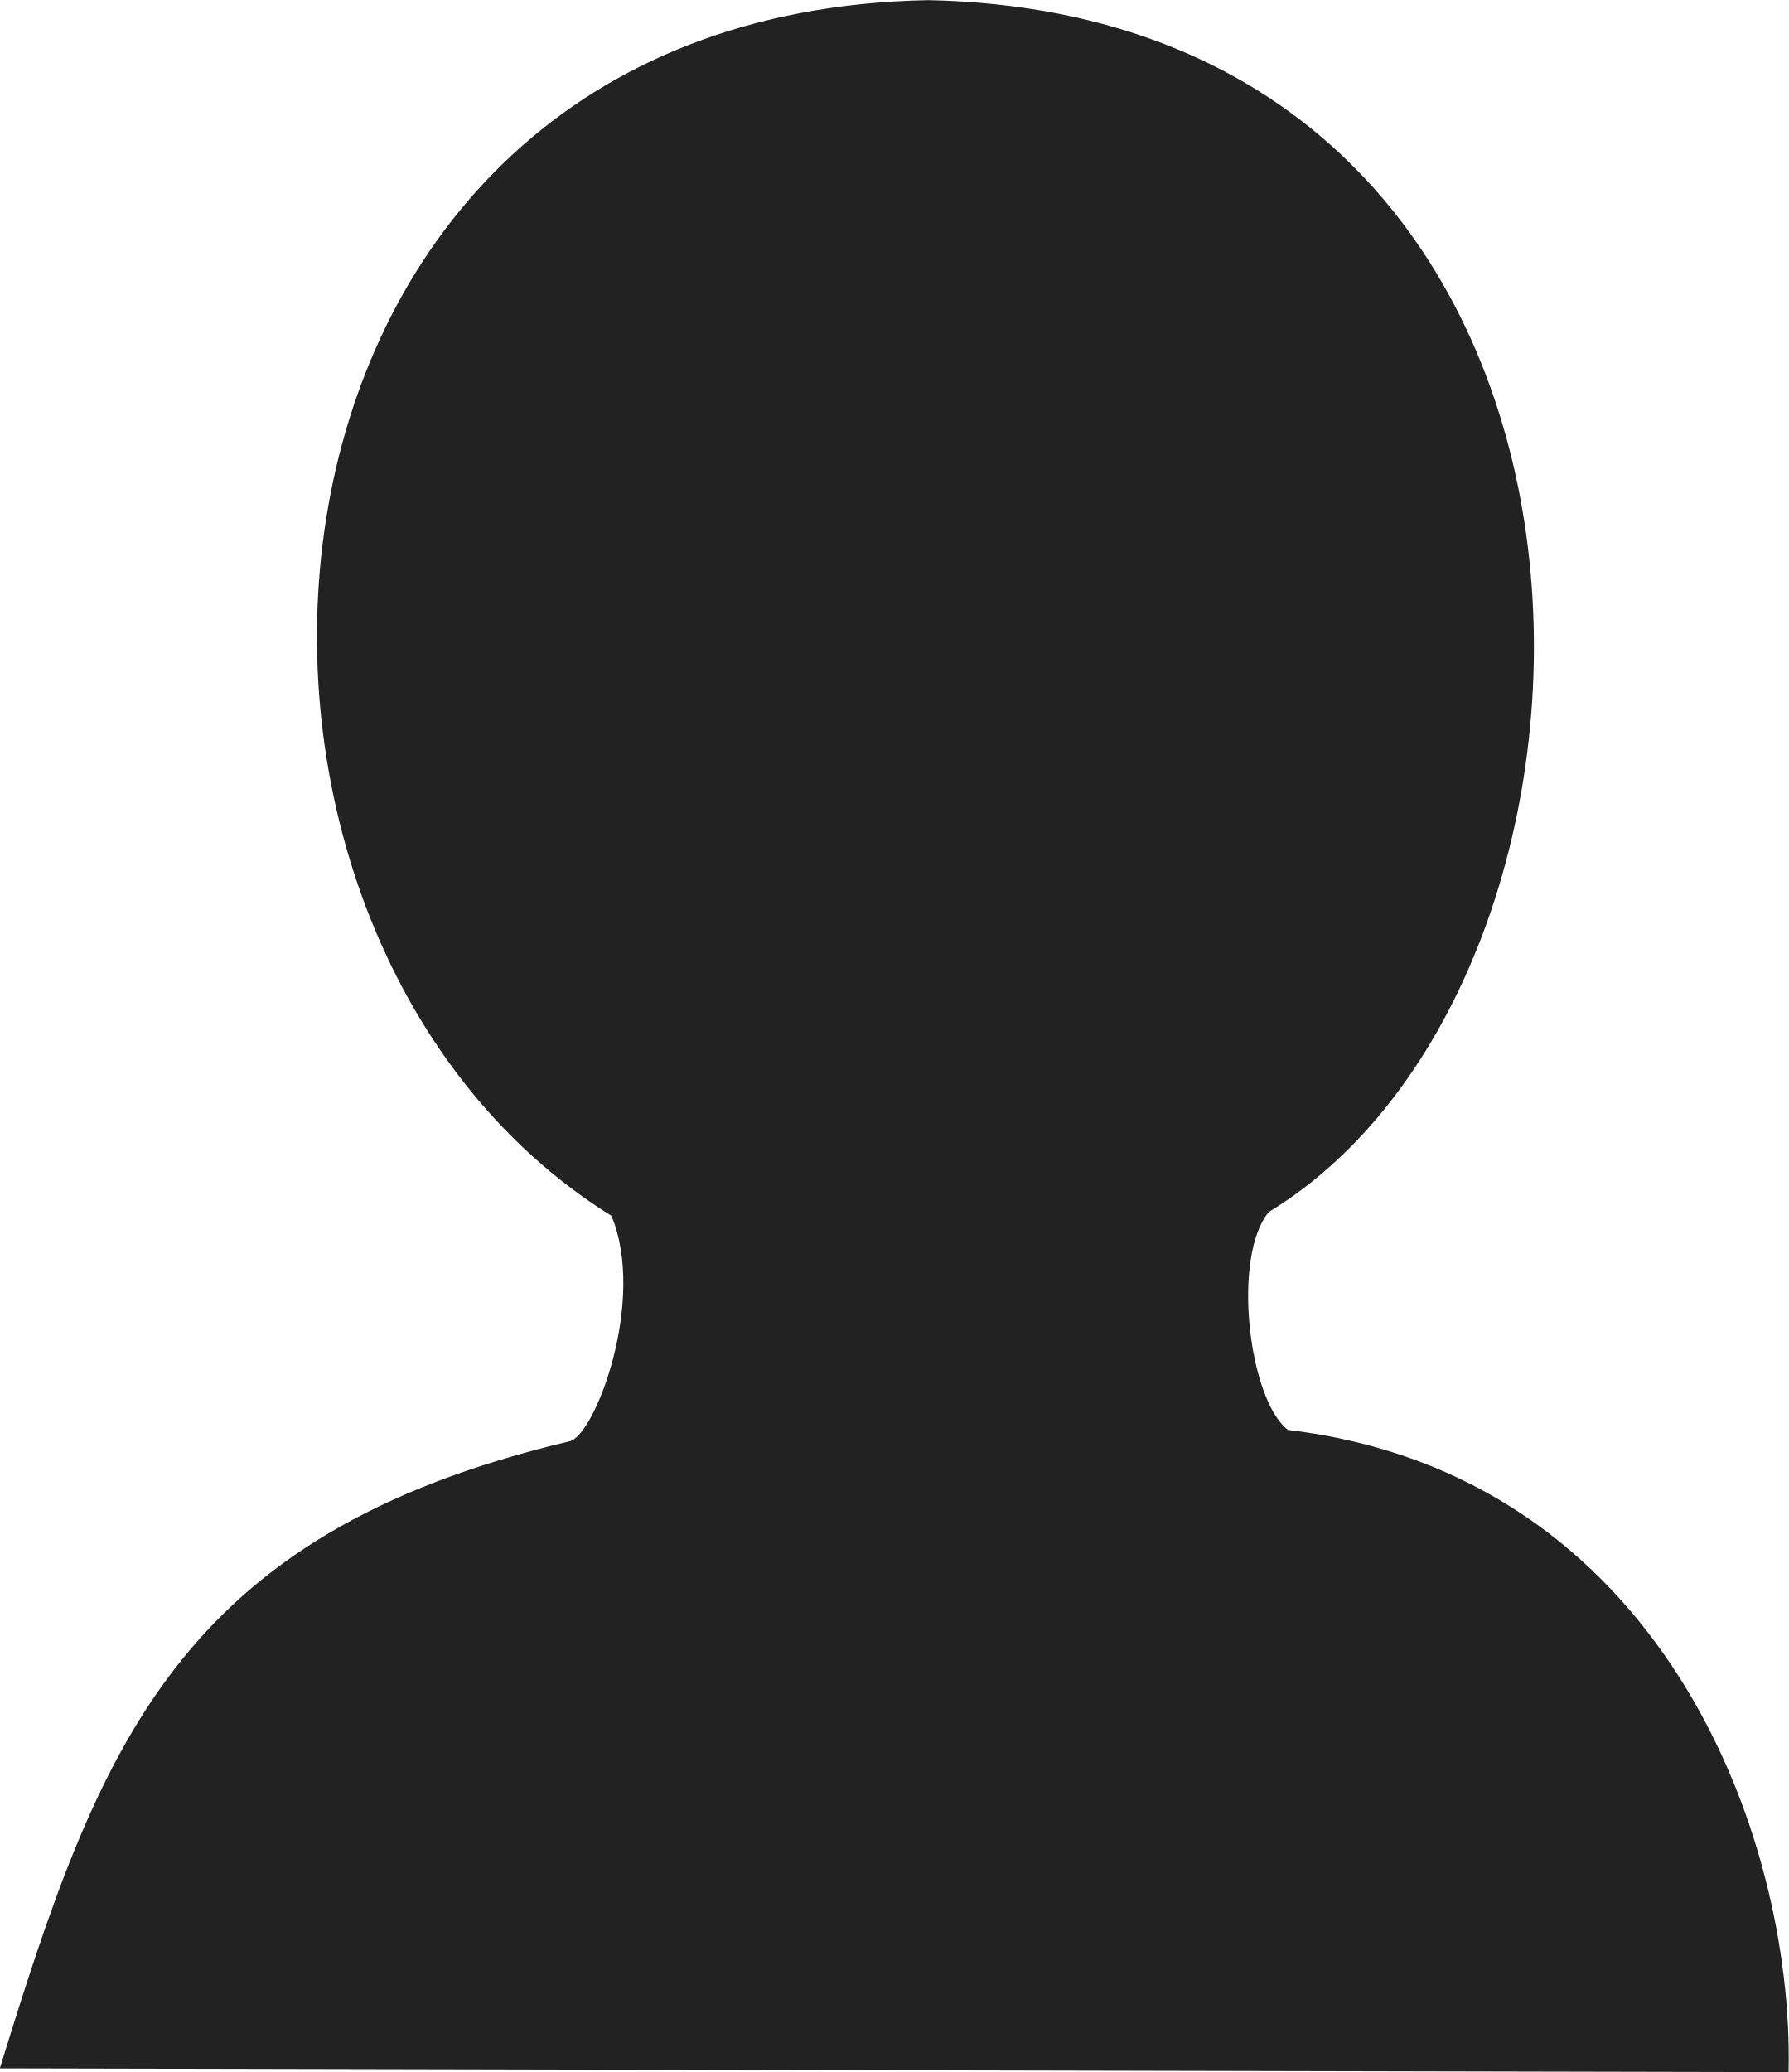
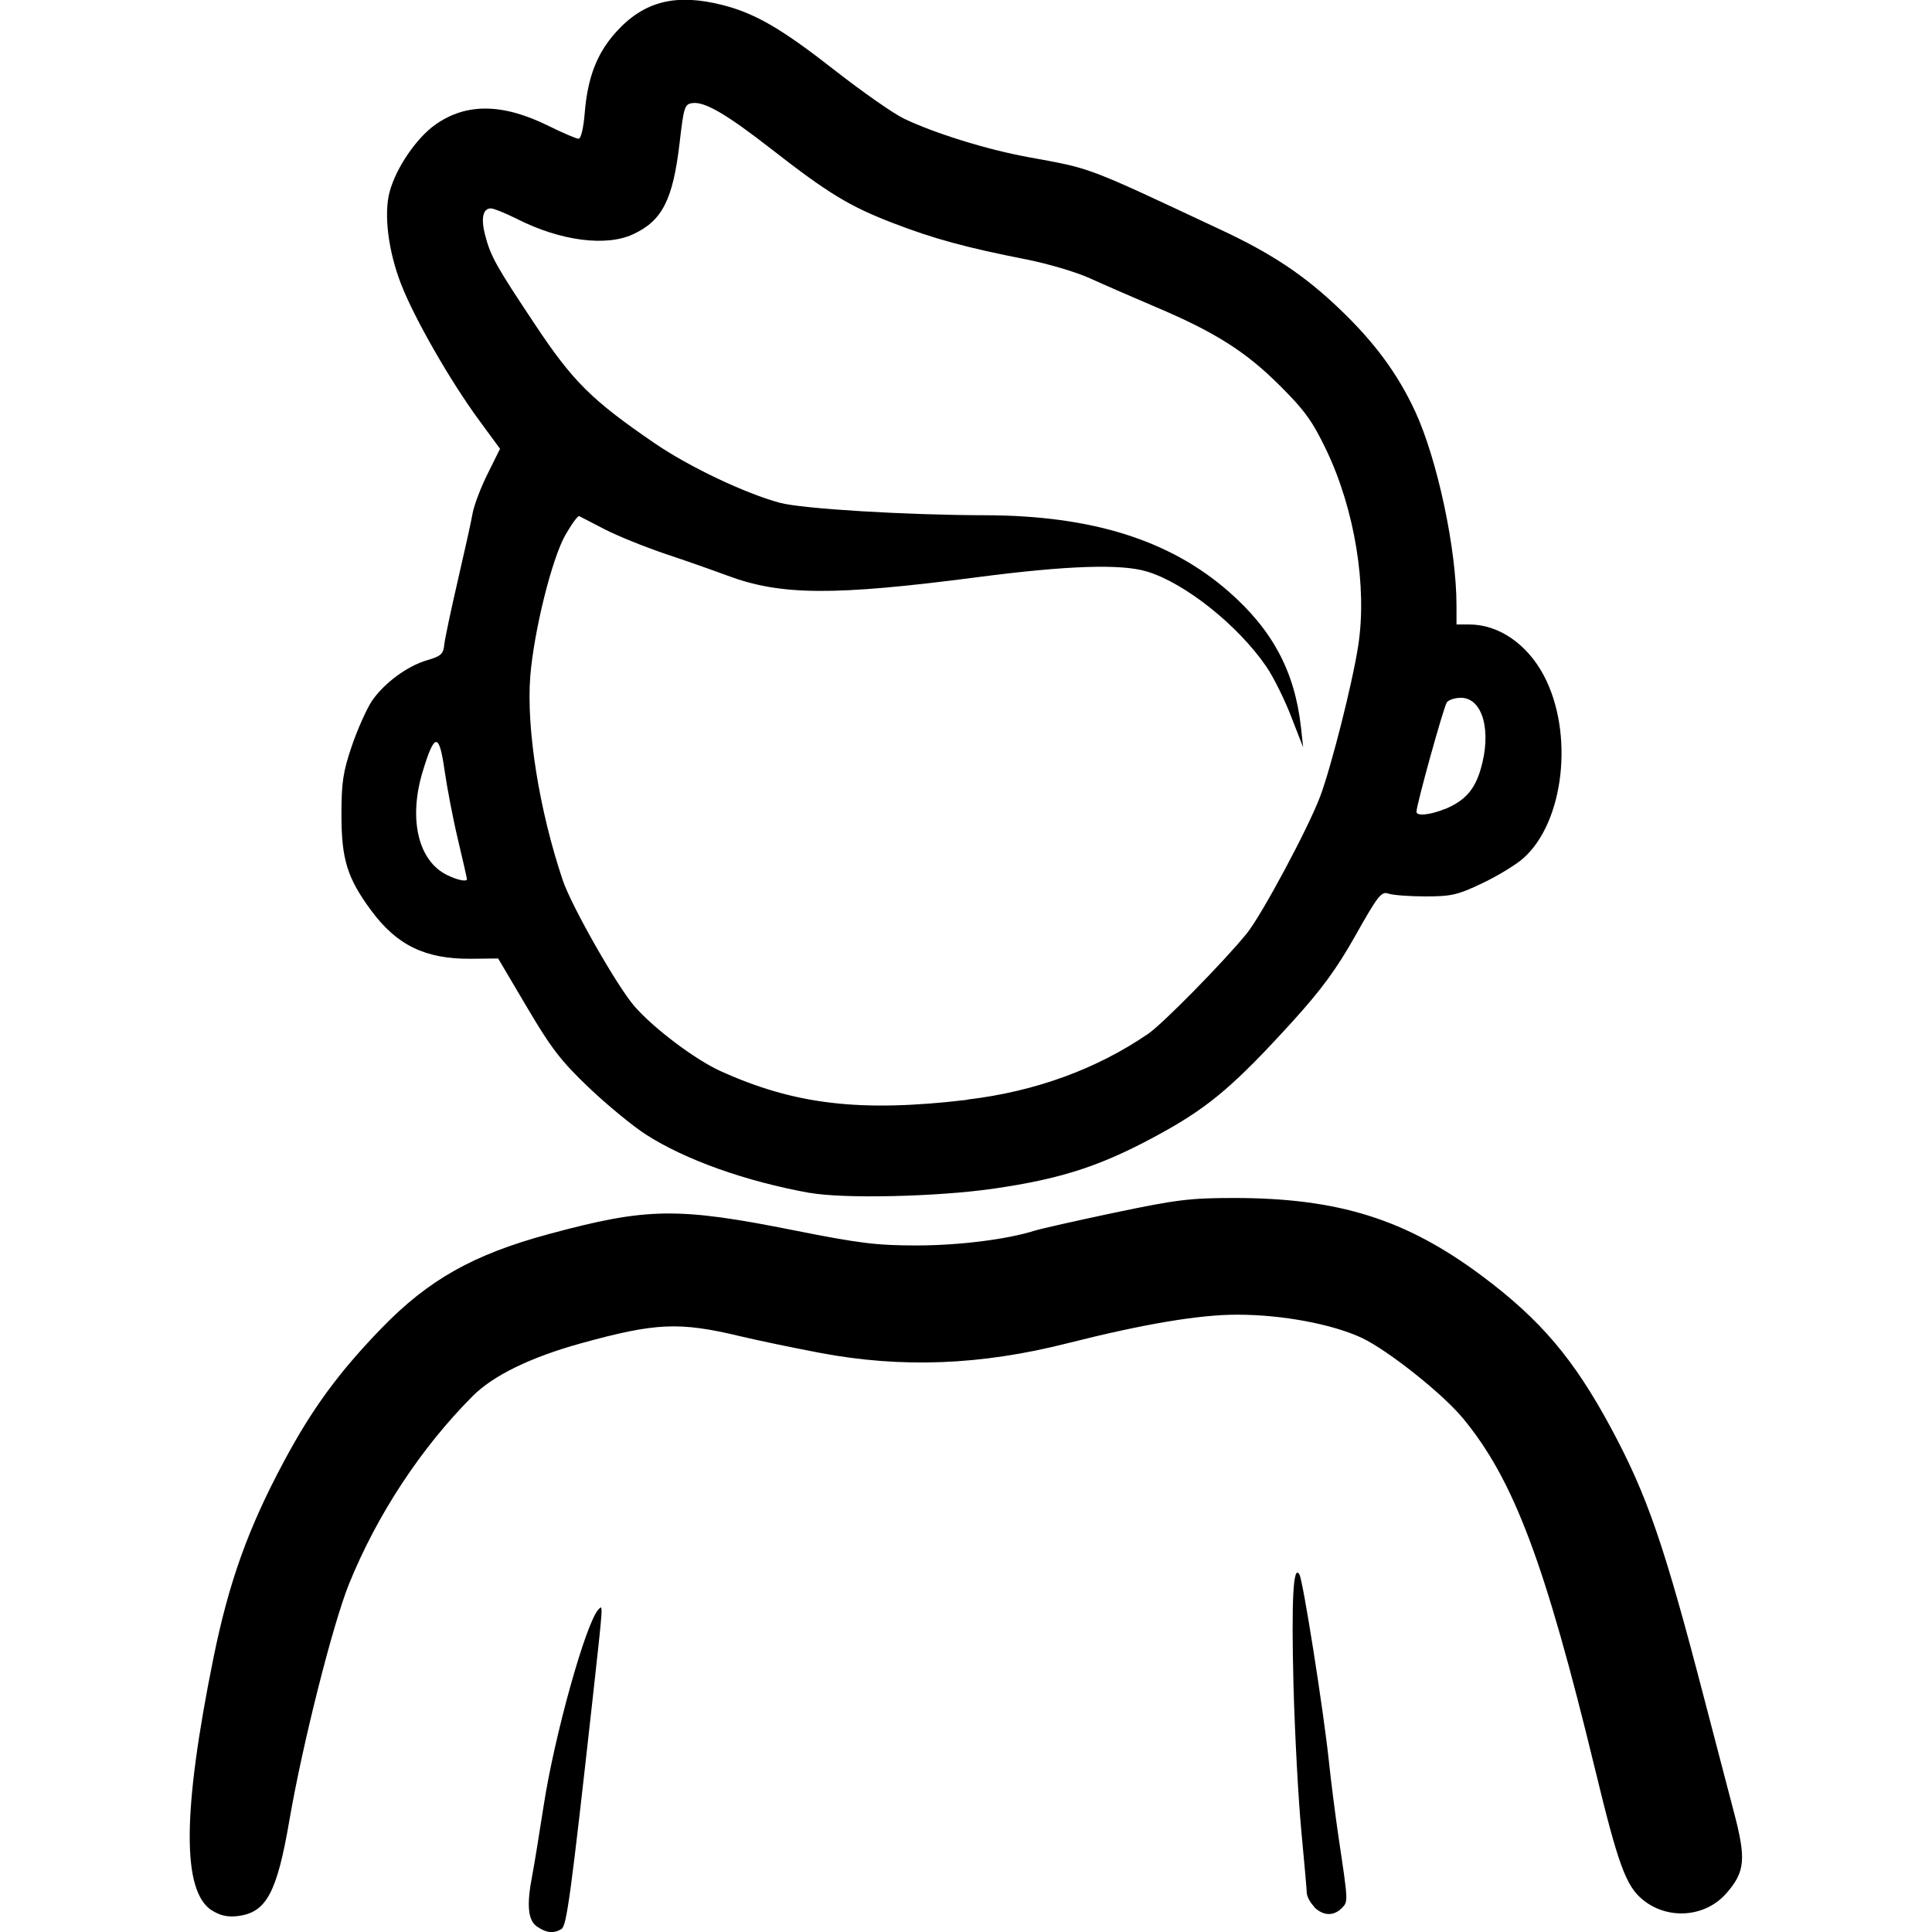
- <svg xmlns="http://www.w3.org/2000/svg" height="36.425" width="31.455" version="1.1">
-   <g transform="translate(-359.2726,-514.1496)">
-     <path fill="#222" d="m359.27,550.51,31.452,0.067c0.095-4.199-2.258-10.51-8.804-11.29-0.692-0.538-0.988-3.046-0.336-3.831,6.971-4.242,7.005-21.025-5.981-21.304-12.61,0.228-13.675,16.333-5.578,21.371,0.622,1.48-0.293,3.879-0.739,3.965-6.907,1.635-8.268,5.362-10.014,11.022z" />
-   </g>
+ <svg xmlns="http://www.w3.org/2000/svg" width="50" height="50" version="1.1" viewBox="0 0 13.229 13.229">
+   <path d="m3.677 13.192c-0.063-0.044-0.072-0.149-0.032-0.354 0.013-0.066 0.047-0.278 0.077-0.47 0.073-0.48 0.291-1.262 0.377-1.349 0.031-0.032 0.032-0.047-0.04 0.604-0.151 1.362-0.179 1.562-0.214 1.585-0.052 0.033-0.105 0.028-0.167-0.016zm-2.224-0.109c-0.208-0.13-0.205-0.675 0.008-1.728 0.106-0.522 0.237-0.888 0.482-1.346 0.194-0.363 0.376-0.611 0.669-0.914 0.323-0.333 0.629-0.505 1.146-0.645 0.674-0.182 0.882-0.185 1.687-0.024 0.437 0.087 0.558 0.102 0.829 0.102 0.292 0 0.619-0.041 0.81-0.101 0.041-0.013 0.289-0.069 0.55-0.124 0.42-0.088 0.515-0.1 0.813-0.1 0.718-7.1e-5 1.18 0.145 1.701 0.534 0.401 0.3 0.628 0.567 0.883 1.041 0.249 0.463 0.365 0.801 0.641 1.863 0.068 0.261 0.158 0.604 0.199 0.761 0.087 0.328 0.079 0.415-0.051 0.563-0.143 0.163-0.398 0.183-0.569 0.045-0.117-0.094-0.17-0.238-0.329-0.895-0.343-1.414-0.557-1.984-0.906-2.405-0.139-0.168-0.511-0.463-0.689-0.548-0.202-0.095-0.546-0.16-0.856-0.16-0.261-1.42e-4 -0.641 0.064-1.163 0.196-0.592 0.15-1.132 0.171-1.691 0.066-0.184-0.035-0.43-0.086-0.547-0.114-0.42-0.101-0.582-0.093-1.095 0.049-0.343 0.095-0.599 0.22-0.739 0.361-0.354 0.355-0.655 0.813-0.847 1.288-0.111 0.276-0.318 1.095-0.407 1.614-0.086 0.5-0.158 0.634-0.355 0.658-0.068 0.008-0.119-0.003-0.176-0.039zm7.546-0.027c-0.028-0.028-0.05-0.07-0.051-0.094-4.96e-4 -0.024-0.018-0.218-0.038-0.431s-0.044-0.658-0.053-0.989c-0.015-0.588-0.002-0.838 0.041-0.76 0.025 0.046 0.163 0.92 0.201 1.275 0.015 0.144 0.045 0.375 0.065 0.513 0.069 0.461 0.068 0.45 0.023 0.496-0.056 0.056-0.127 0.053-0.189-8e-3zm-3.451-4.887c-0.444-0.08-0.855-0.227-1.126-0.401-0.09-0.058-0.265-0.202-0.389-0.32-0.19-0.181-0.257-0.267-0.424-0.55l-0.198-0.335-0.188 0.002c-0.311 0.002-0.505-0.092-0.681-0.33-0.164-0.222-0.204-0.35-0.204-0.656-5e-6 -0.223 0.011-0.294 0.071-0.471 0.039-0.115 0.101-0.252 0.136-0.306 0.083-0.123 0.243-0.242 0.382-0.282 0.092-0.027 0.109-0.042 0.115-0.105 0.004-0.041 0.046-0.237 0.092-0.437s0.093-0.408 0.102-0.463c0.01-0.055 0.056-0.177 0.103-0.271l0.085-0.171-0.141-0.192c-0.199-0.27-0.448-0.705-0.538-0.939-0.087-0.225-0.118-0.478-0.077-0.629 0.044-0.163 0.182-0.366 0.311-0.458 0.211-0.151 0.463-0.149 0.779 0.008 0.097 0.048 0.189 0.087 0.204 0.087 0.016 0 0.034-0.075 0.042-0.179 0.02-0.242 0.084-0.406 0.212-0.549 0.193-0.215 0.413-0.27 0.738-0.186 0.222 0.058 0.402 0.163 0.768 0.45 0.186 0.145 0.396 0.292 0.467 0.326 0.211 0.101 0.565 0.211 0.847 0.263 0.447 0.082 0.384 0.058 1.329 0.501 0.346 0.162 0.569 0.311 0.808 0.54 0.24 0.229 0.398 0.444 0.518 0.703 0.151 0.328 0.282 0.94 0.282 1.326l2.12e-4 0.131h0.088c0.2 0 0.393 0.132 0.508 0.346 0.211 0.395 0.142 1.008-0.14 1.256-0.05 0.044-0.176 0.121-0.28 0.17-0.168 0.08-0.211 0.09-0.389 0.09-0.11 5e-5 -0.224-0.009-0.253-0.019-0.048-0.017-0.071 0.011-0.225 0.285-0.132 0.234-0.233 0.371-0.436 0.595-0.384 0.422-0.558 0.571-0.864 0.743-0.422 0.236-0.698 0.328-1.185 0.398-0.386 0.055-1.021 0.069-1.25 0.028zm1.077-0.64c0.464-0.055 0.885-0.209 1.238-0.451 0.101-0.07 0.514-0.49 0.673-0.685 0.102-0.125 0.421-0.72 0.503-0.938 0.076-0.202 0.222-0.778 0.261-1.033 0.063-0.405-0.024-0.935-0.219-1.342-0.094-0.196-0.148-0.271-0.317-0.439-0.232-0.232-0.441-0.365-0.846-0.537-0.155-0.066-0.36-0.155-0.454-0.198-0.094-0.043-0.291-0.101-0.438-0.13-0.412-0.081-0.633-0.141-0.915-0.25-0.296-0.114-0.443-0.204-0.829-0.505-0.307-0.239-0.457-0.327-0.541-0.315-0.053 0.007-0.059 0.027-0.087 0.268-0.046 0.395-0.119 0.538-0.321 0.631-0.185 0.085-0.497 0.044-0.791-0.105-0.08-0.04-0.161-0.073-0.181-0.073-0.055 0-0.069 0.07-0.039 0.184 0.039 0.147 0.074 0.209 0.342 0.612 0.259 0.389 0.385 0.515 0.817 0.811 0.236 0.162 0.624 0.346 0.86 0.409 0.153 0.041 0.862 0.084 1.405 0.085 0.728 2e-3 1.259 0.168 1.663 0.519 0.304 0.265 0.456 0.549 0.499 0.932l0.015 0.138-0.083-0.213c-0.045-0.117-0.121-0.269-0.168-0.338-0.193-0.283-0.559-0.575-0.82-0.653-0.177-0.053-0.542-0.041-1.158 0.039-0.99 0.129-1.35 0.126-1.717-0.012-0.089-0.033-0.278-0.1-0.42-0.147-0.142-0.048-0.33-0.124-0.417-0.169-0.087-0.045-0.166-0.086-0.174-0.09-0.009-0.004-0.051 0.053-0.094 0.128-0.093 0.162-0.216 0.659-0.241 0.968-0.028 0.36 0.061 0.919 0.223 1.399 0.061 0.179 0.373 0.727 0.491 0.862 0.134 0.153 0.414 0.363 0.586 0.442 0.512 0.232 0.96 0.284 1.69 0.198zm-3.428-1.51c0-0.006-0.027-0.127-0.061-0.269-0.034-0.142-0.075-0.357-0.092-0.476-0.037-0.26-0.069-0.258-0.15 0.01-0.098 0.323-0.031 0.61 0.166 0.707 0.073 0.036 0.138 0.049 0.138 0.028zm6.697-0.479c0.136-0.057 0.202-0.13 0.244-0.271 0.078-0.262 0.015-0.491-0.135-0.491-0.04 0-0.083 0.014-0.096 0.031-0.021 0.028-0.209 0.705-0.208 0.75 6.38e-4 0.031 0.096 0.021 0.195-0.02z" stroke-width=".025" />
</svg>
